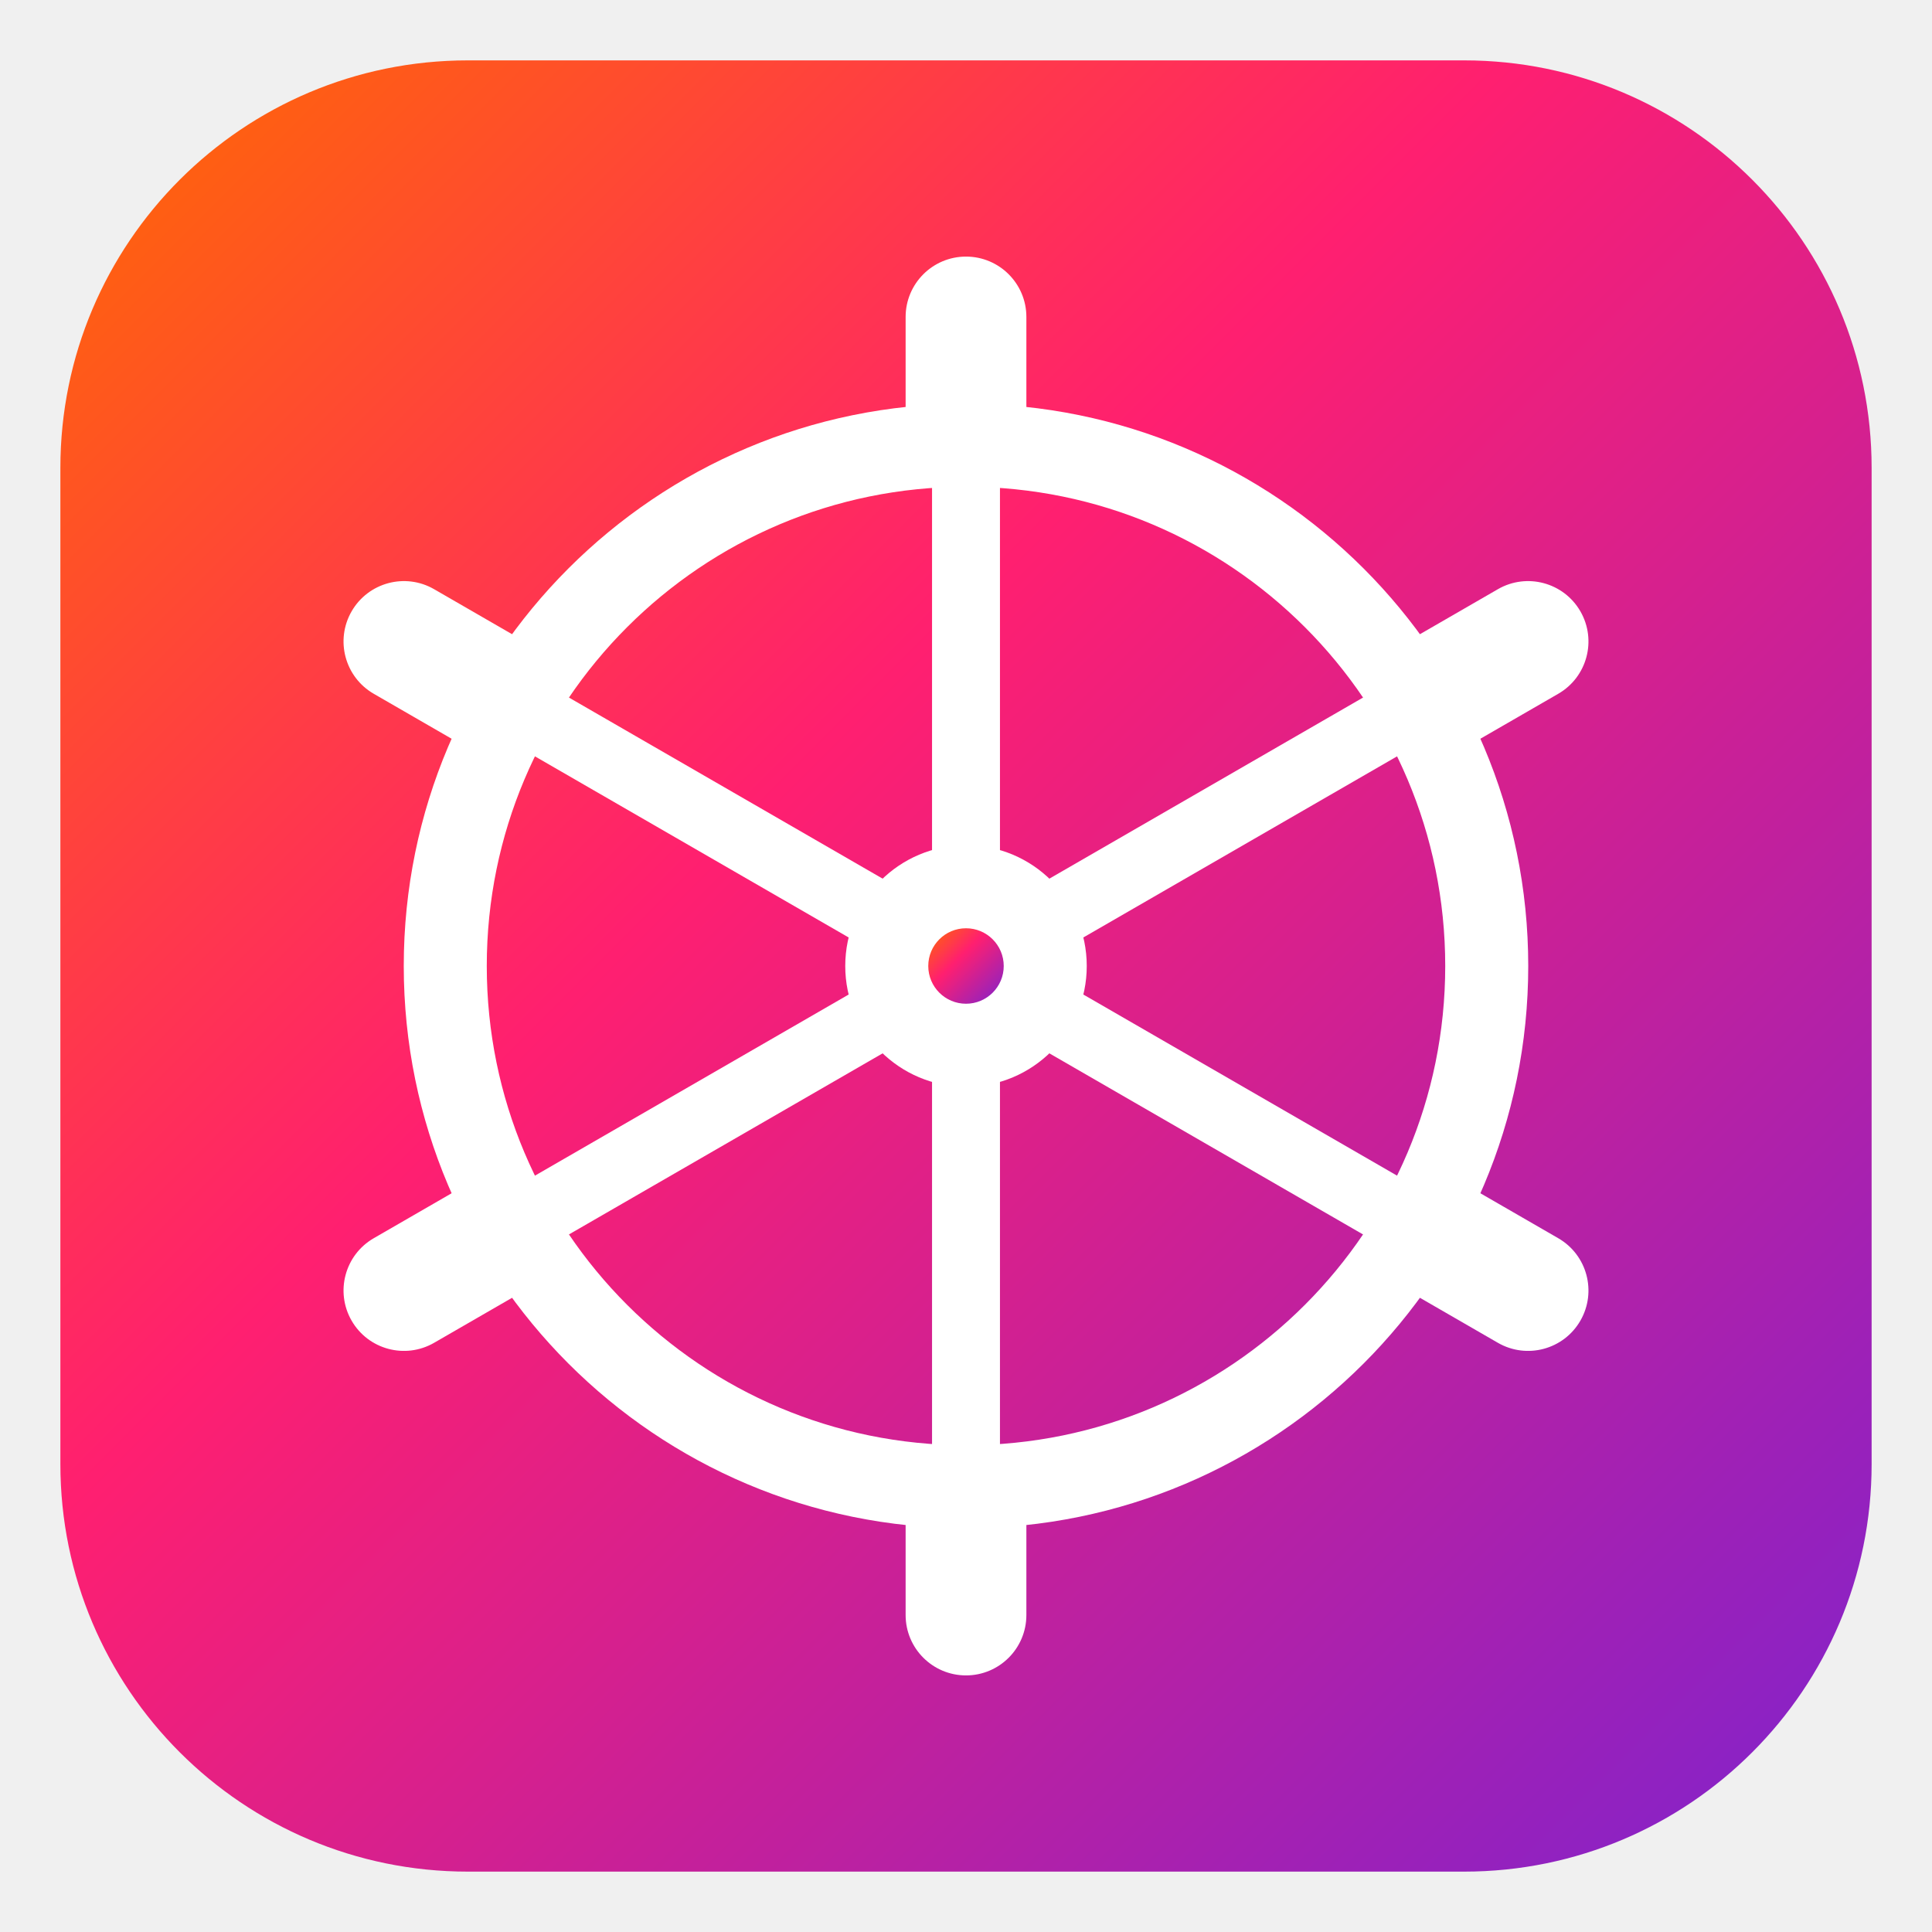
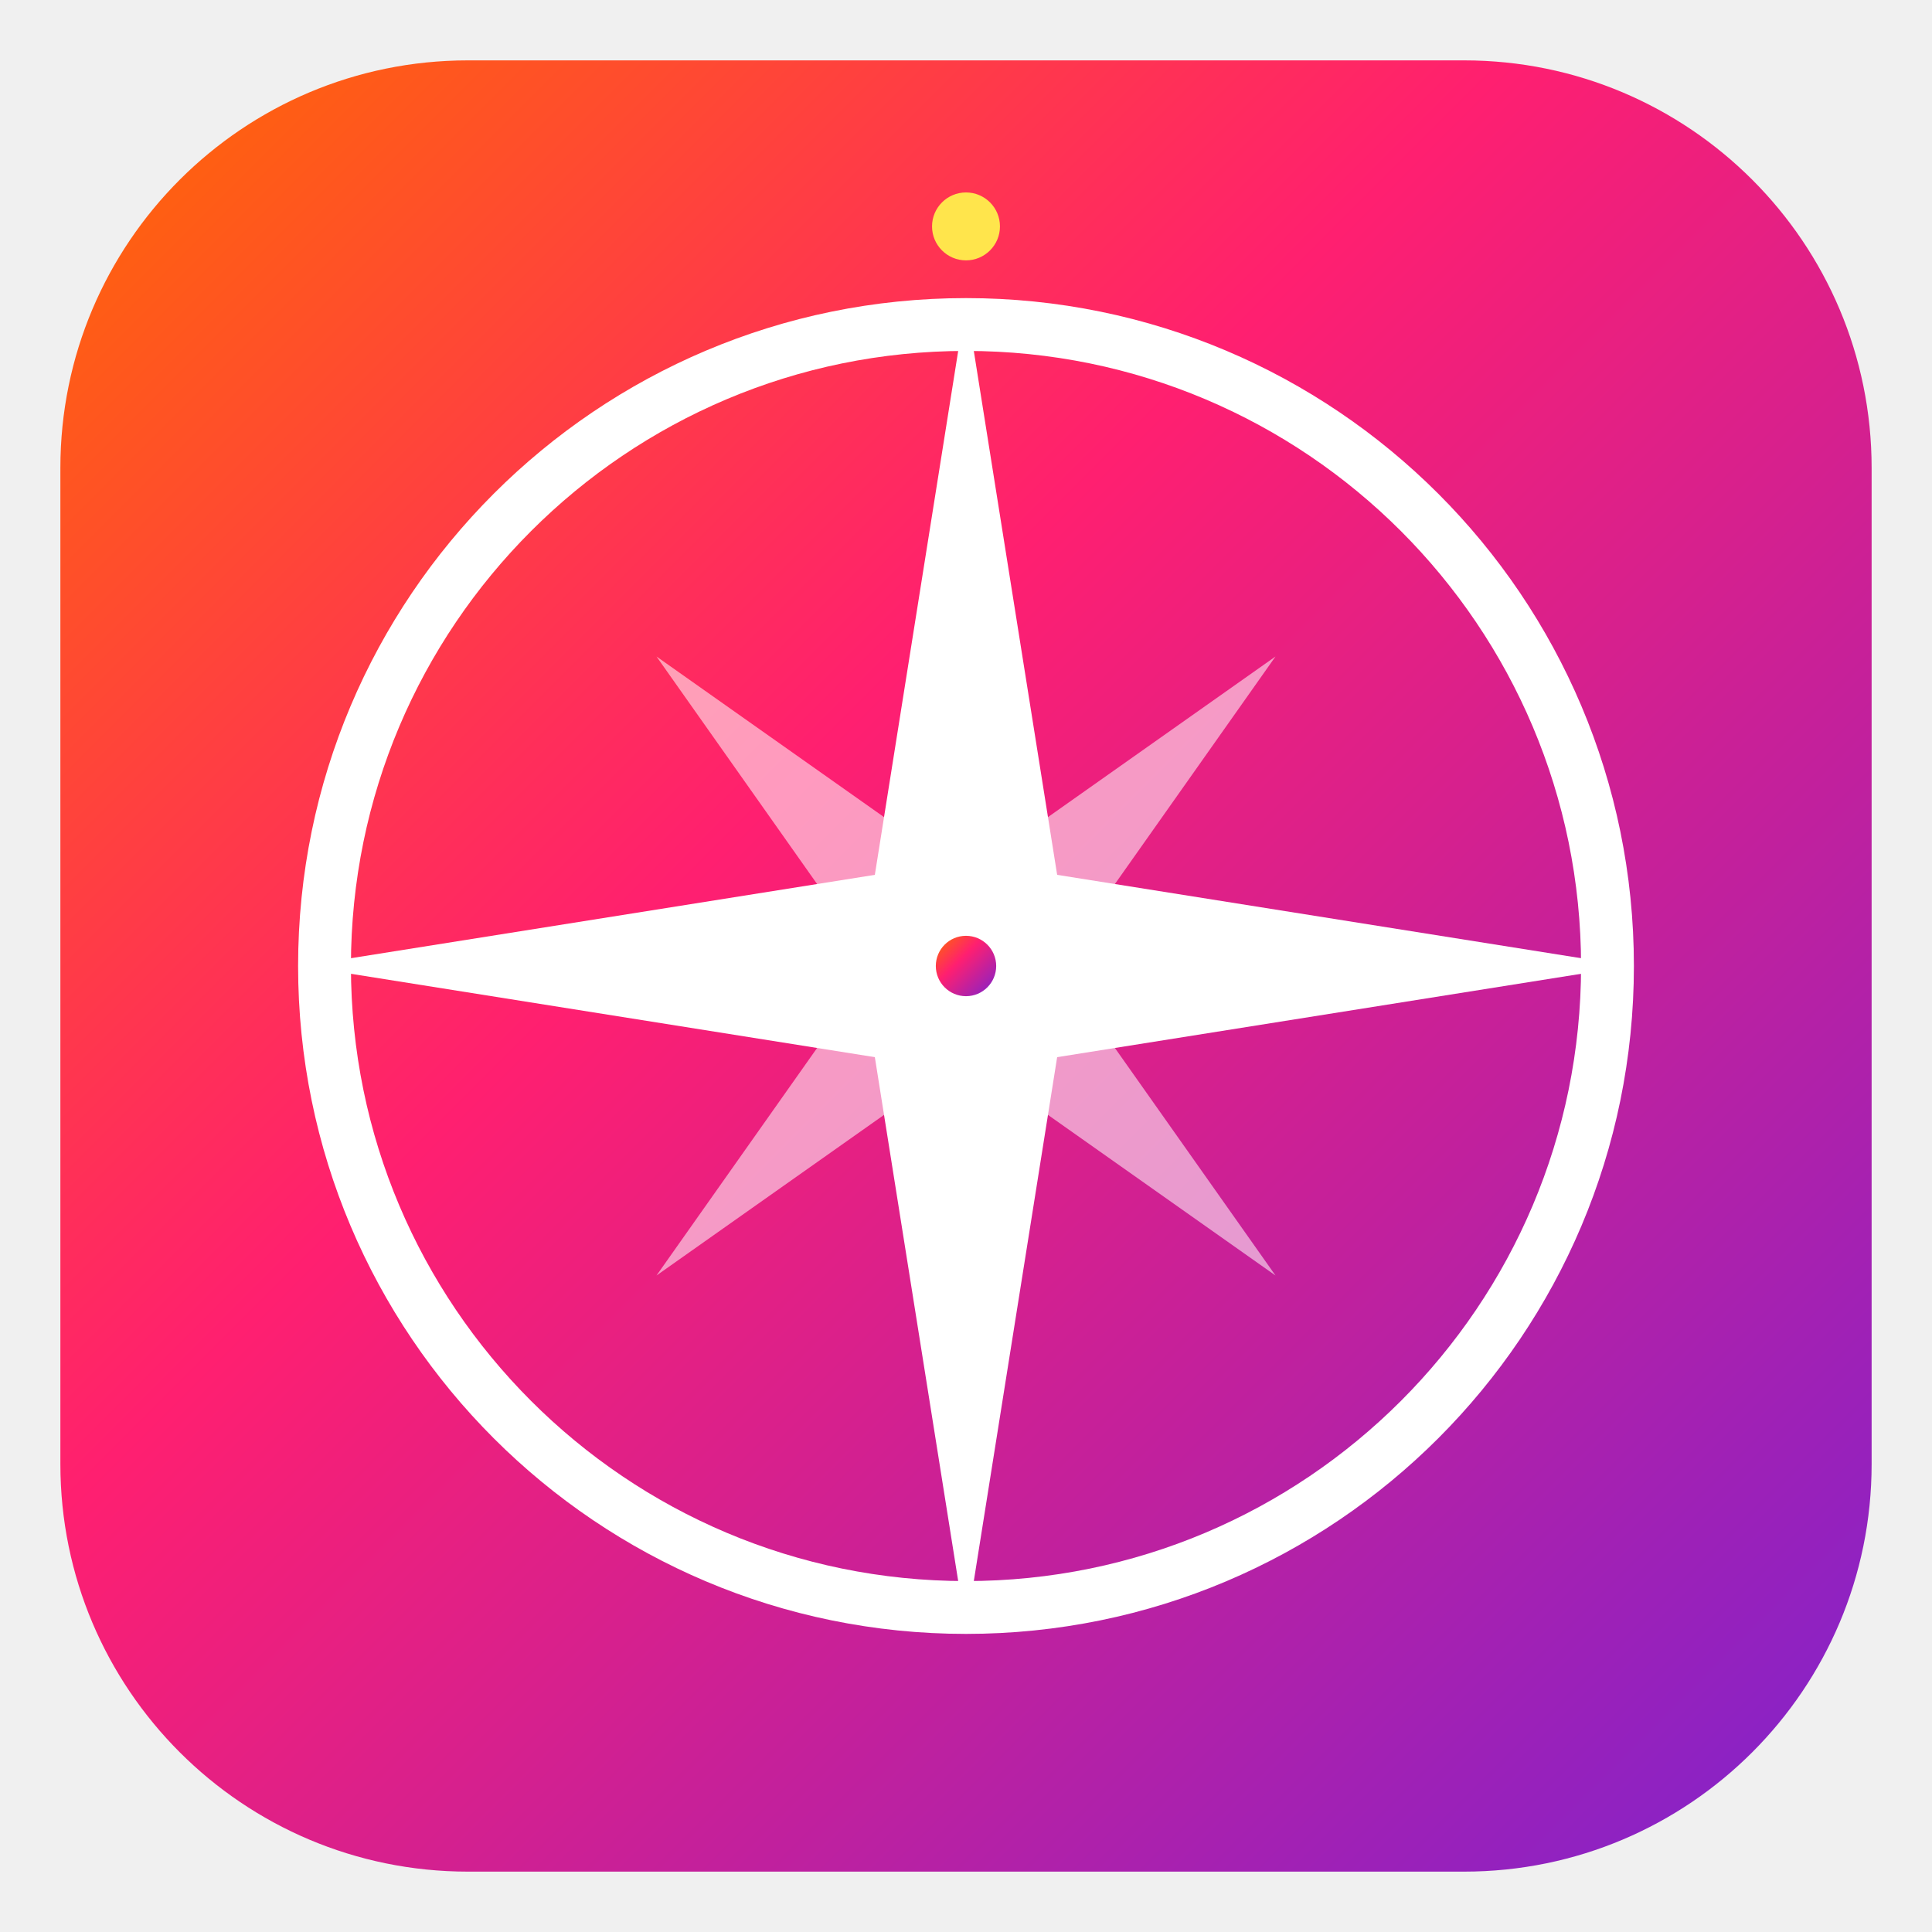
<svg xmlns="http://www.w3.org/2000/svg" viewBox="0 0 512 512" role="img" aria-label="STAYLO Ship — Staylo Hotelier Integrated Platform">
  <defs>
    <linearGradient id="ship-bg" x1="0%" y1="0%" x2="100%" y2="100%">
      <stop offset="0%" stop-color="#FF6B00" />
      <stop offset="40%" stop-color="#FF1F70" />
      <stop offset="100%" stop-color="#7E22CE" />
    </linearGradient>
  </defs>
  <rect x="16" y="16" width="480" height="480" rx="108" ry="108" fill="url(#ship-bg)" />
-   <circle cx="256" cy="256" r="138" fill="none" stroke="#FFFFFF" stroke-width="22" />
-   <g stroke="#FFFFFF" stroke-width="18" stroke-linecap="round">
-     <line x1="256" y1="256" x2="256" y2="124" />
-     <line x1="256" y1="256" x2="370.32" y2="190" />
-     <line x1="256" y1="256" x2="370.32" y2="322" />
-     <line x1="256" y1="256" x2="256" y2="388" />
-     <line x1="256" y1="256" x2="141.68" y2="322" />
-     <line x1="256" y1="256" x2="141.68" y2="190" />
+   <circle cx="256" cy="256" r="170" stroke="#FFFFFF" stroke-width="14" fill="none" />
+   <g fill="#FFFFFF" opacity="0.55">
+     <g transform="rotate(45 256 256)">
+       <polygon points="256,140 276,256 236,256" />
+     </g>
+     <g transform="rotate(135 256 256)">
+       <polygon points="256,140 276,256 236,256" />
+     </g>
+     <g transform="rotate(225 256 256)">
+       <polygon points="256,140 276,256 236,256" />
+     </g>
+     <g transform="rotate(315 256 256)">
+       <polygon points="256,140 276,256 236,256" />
+     </g>
  </g>
  <g fill="#FFFFFF">
-     <rect x="240" y="68" width="32" height="62" rx="16" />
-     <g transform="rotate(60 256 256)">
-       <rect x="240" y="68" width="32" height="62" rx="16" />
-     </g>
-     <g transform="rotate(120 256 256)">
-       <rect x="240" y="68" width="32" height="62" rx="16" />
+     <polygon points="256,80 284,256 228,256" />
+     <g transform="rotate(90 256 256)">
+       <polygon points="256,80 284,256 228,256" />
    </g>
    <g transform="rotate(180 256 256)">
-       <rect x="240" y="68" width="32" height="62" rx="16" />
+       <polygon points="256,80 284,256 228,256" />
    </g>
-     <g transform="rotate(240 256 256)">
-       <rect x="240" y="68" width="32" height="62" rx="16" />
-     </g>
-     <g transform="rotate(300 256 256)">
-       <rect x="240" y="68" width="32" height="62" rx="16" />
+     <g transform="rotate(270 256 256)">
+       <polygon points="256,80 284,256 228,256" />
    </g>
  </g>
-   <circle cx="256" cy="256" r="32" fill="#FFFFFF" />
-   <circle cx="256" cy="256" r="10" fill="url(#ship-bg)" />
+   <circle cx="256" cy="256" r="22" fill="#FFFFFF" />
+   <circle cx="256" cy="256" r="8" fill="url(#ship-bg)" />
+   <circle cx="256" cy="60" r="9" fill="#FFE54C" />
</svg>
